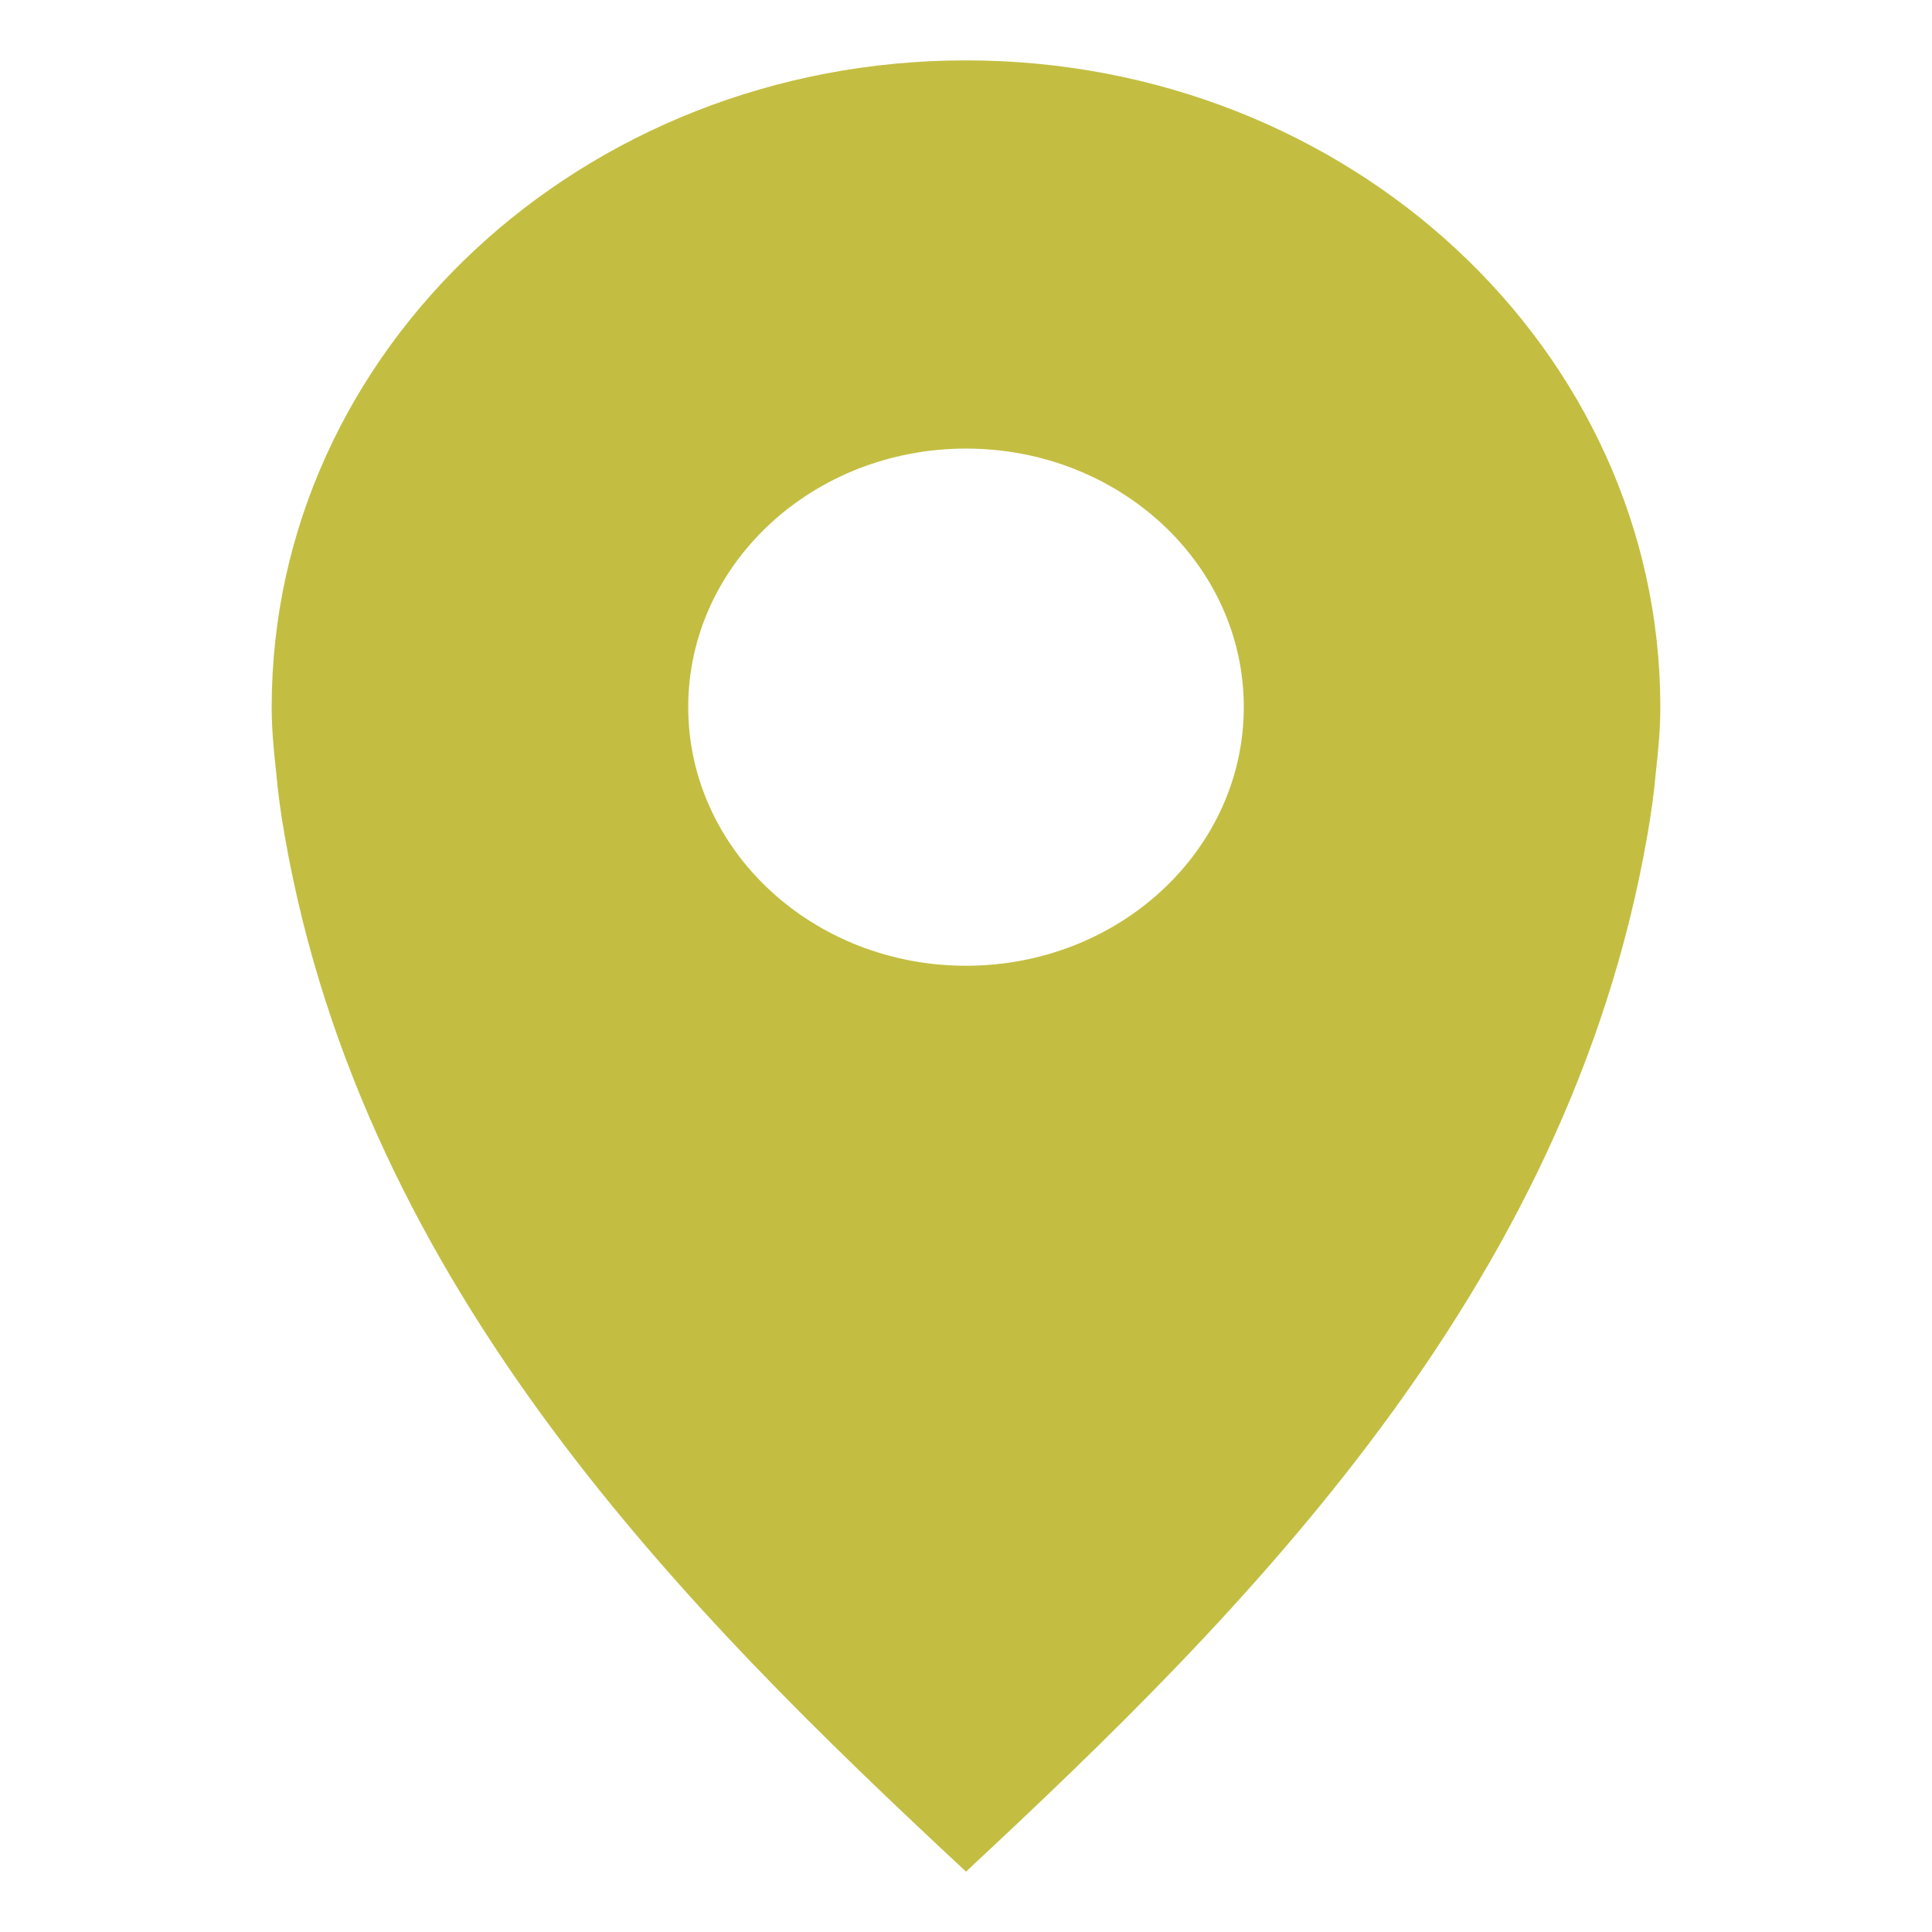
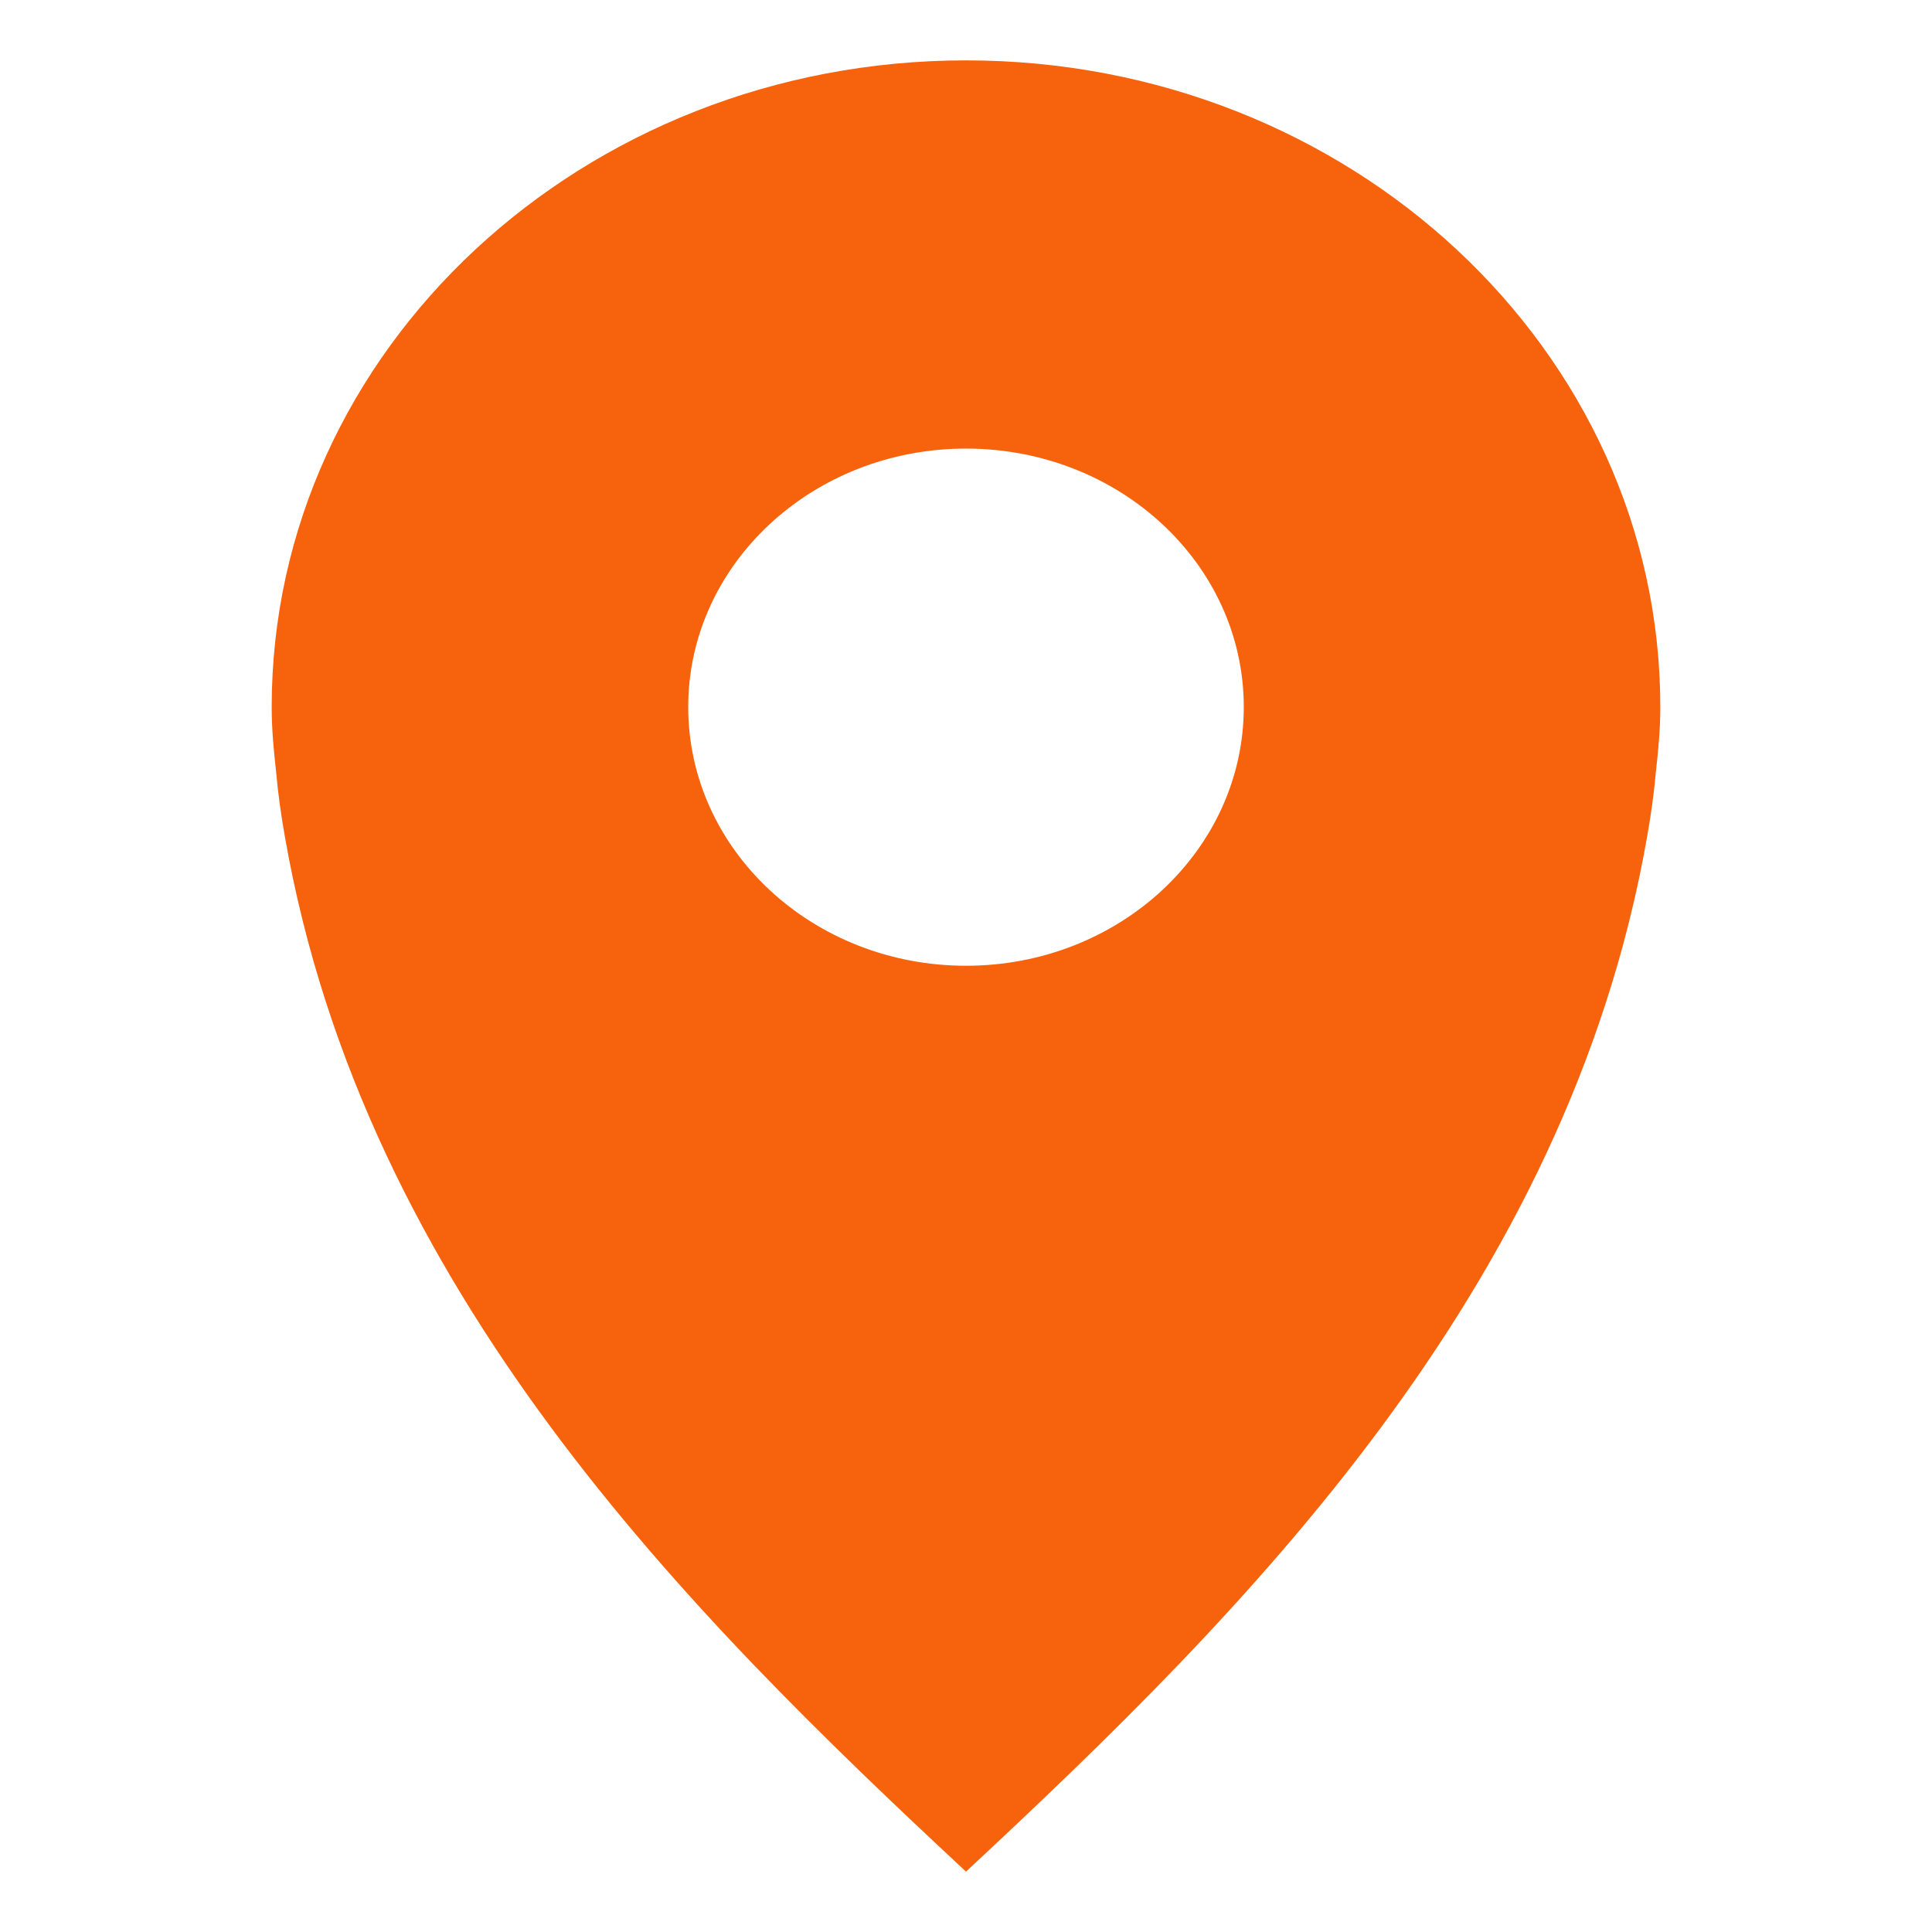
<svg xmlns="http://www.w3.org/2000/svg" width="32" height="32" viewBox="0 0 32 32" fill="none">
-   <path d="M16 1C9.649 1 4.5 5.796 4.5 11.711C4.5 12.081 4.533 12.421 4.573 12.781C4.604 13.14 4.656 13.505 4.718 13.855C6.034 21.384 11.4 26.716 16 31C20.6 26.716 25.966 21.384 27.282 13.855C27.344 13.505 27.396 13.14 27.427 12.781C27.467 12.421 27.5 12.081 27.5 11.711C27.5 5.796 22.351 1 16 1ZM16 7.43C18.541 7.43 20.601 9.345 20.601 11.711C20.601 14.077 18.54 15.996 16 15.996C13.46 15.996 11.399 14.077 11.399 11.711C11.399 9.345 13.46 7.43 16 7.43Z" fill="#C3BE41" />
+   <path d="M16 1C9.649 1 4.5 5.796 4.5 11.711C4.5 12.081 4.533 12.421 4.573 12.781C4.604 13.14 4.656 13.505 4.718 13.855C6.034 21.384 11.4 26.716 16 31C20.6 26.716 25.966 21.384 27.282 13.855C27.344 13.505 27.396 13.14 27.427 12.781C27.467 12.421 27.5 12.081 27.5 11.711C27.5 5.796 22.351 1 16 1ZM16 7.43C18.541 7.43 20.601 9.345 20.601 11.711C20.601 14.077 18.54 15.996 16 15.996C13.46 15.996 11.399 14.077 11.399 11.711C11.399 9.345 13.46 7.43 16 7.43Z" fill="#f7630c" />
</svg>
